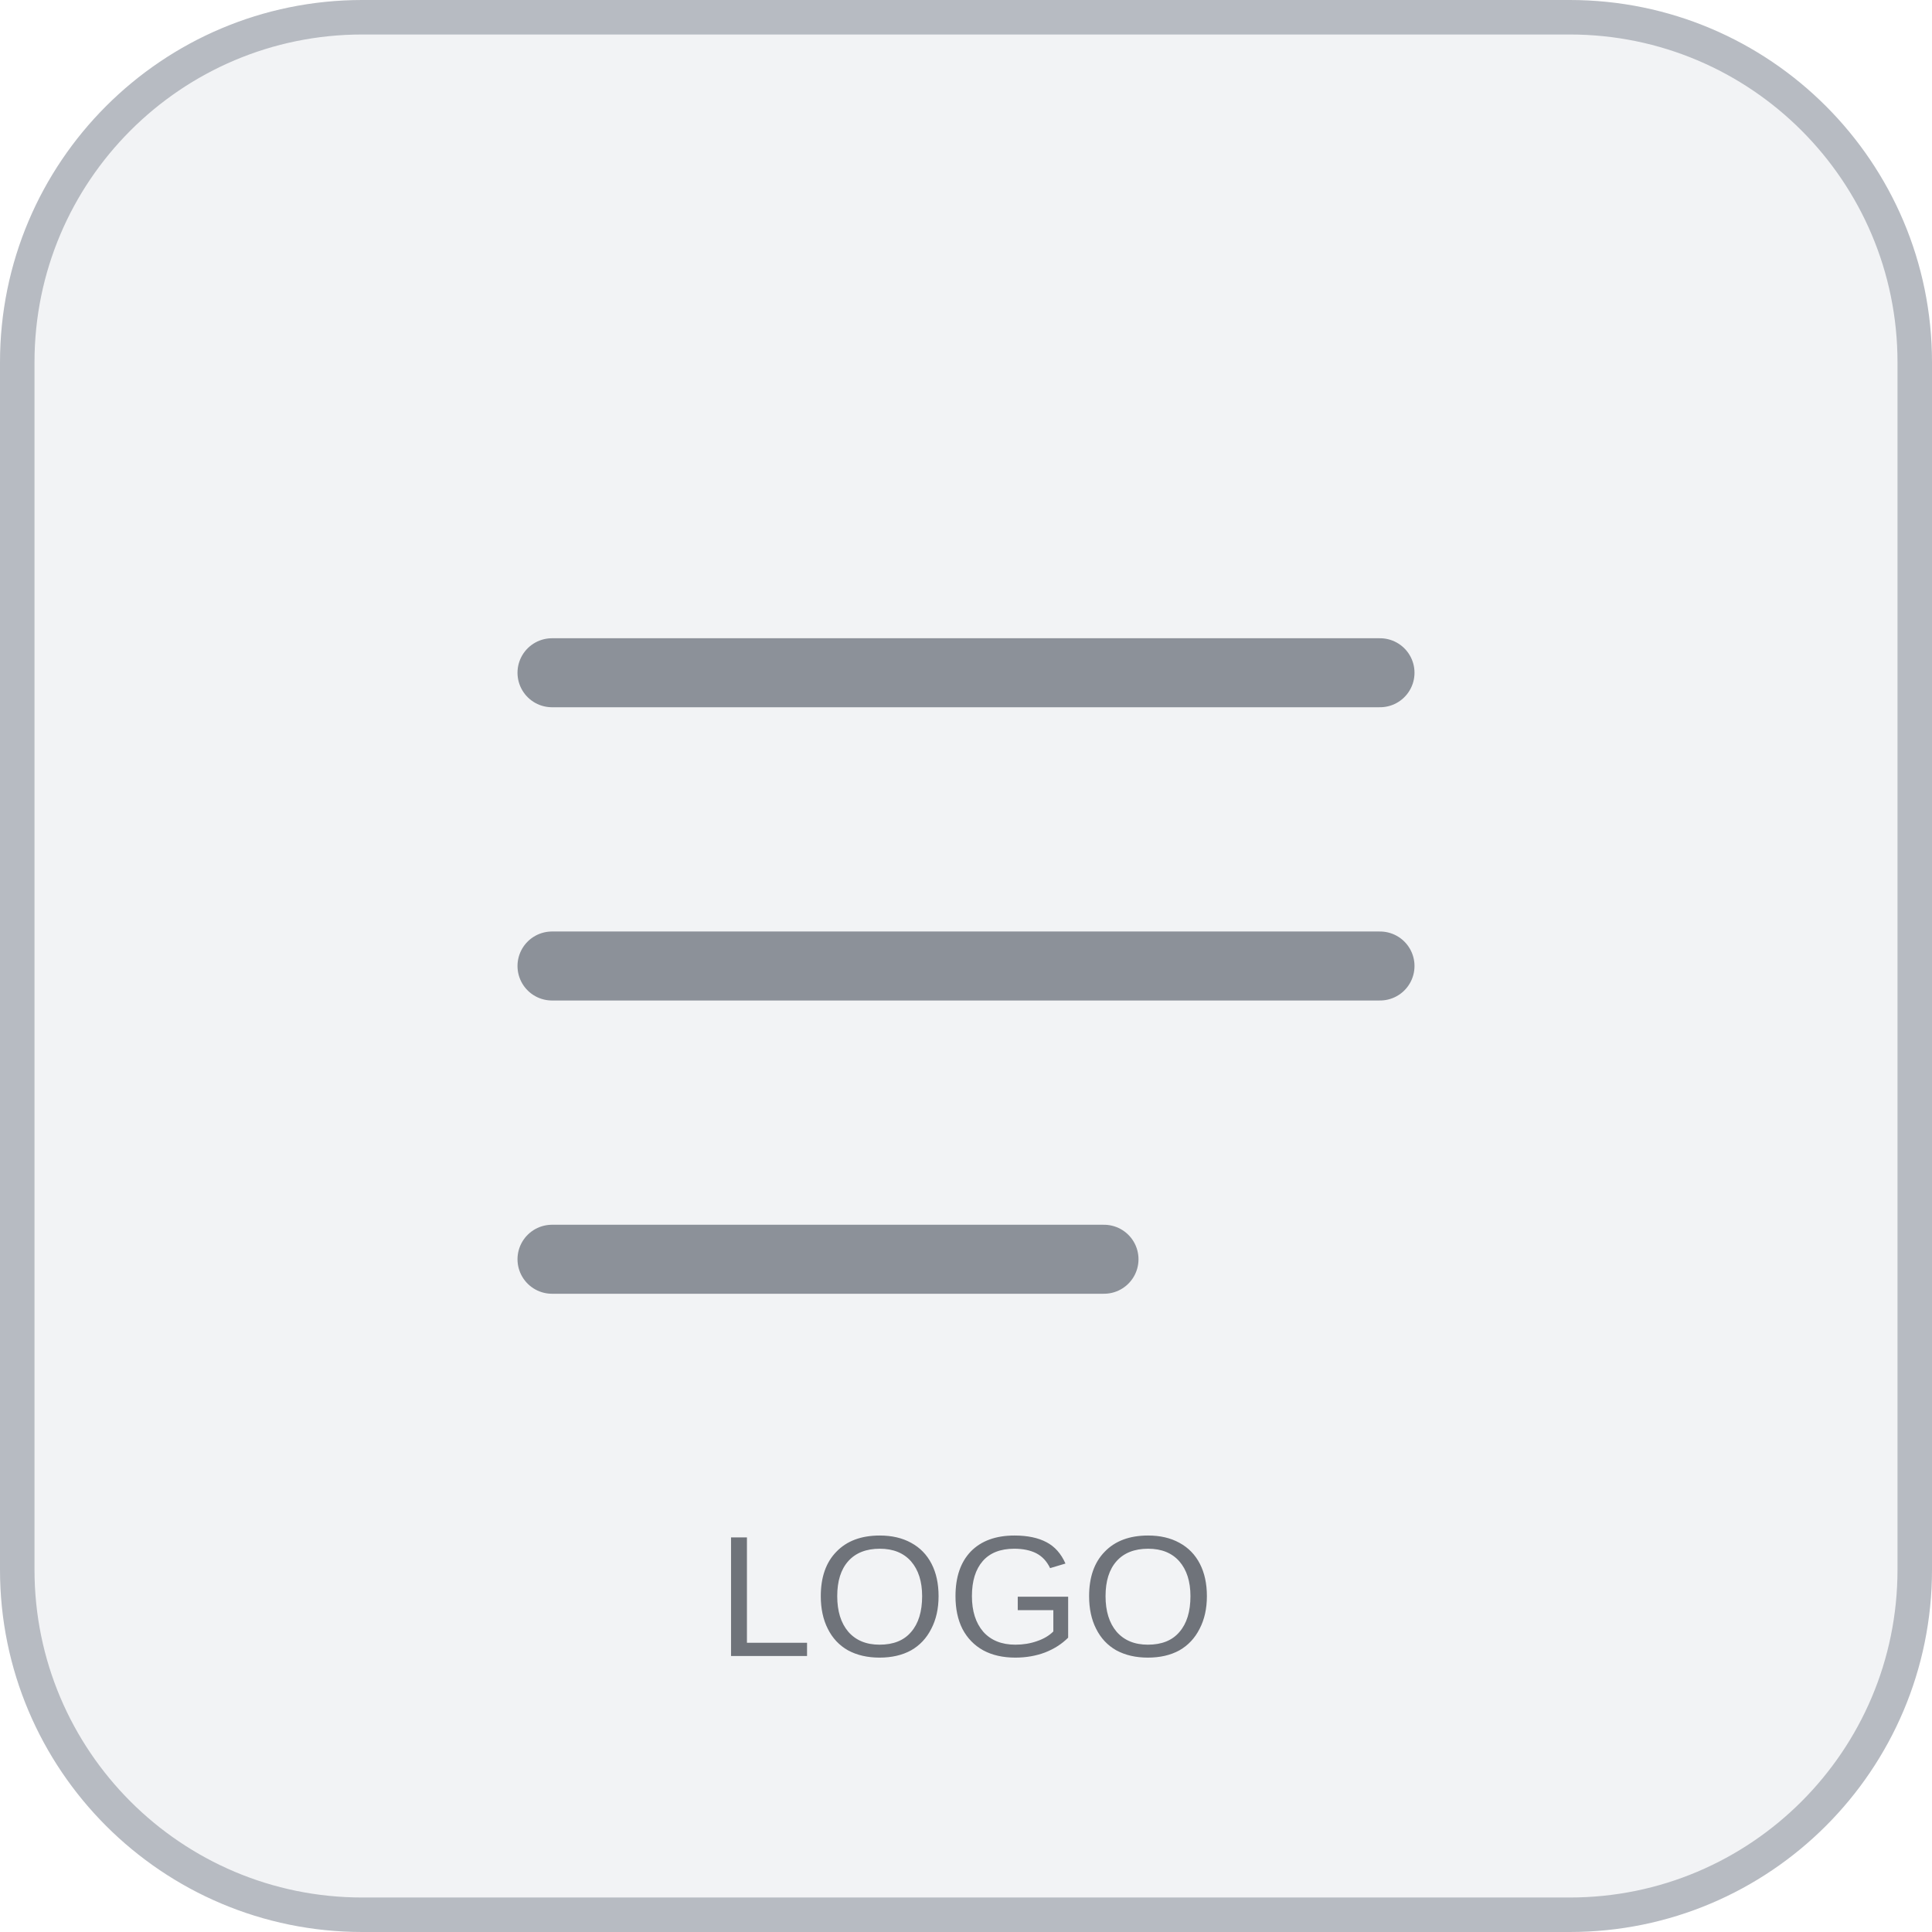
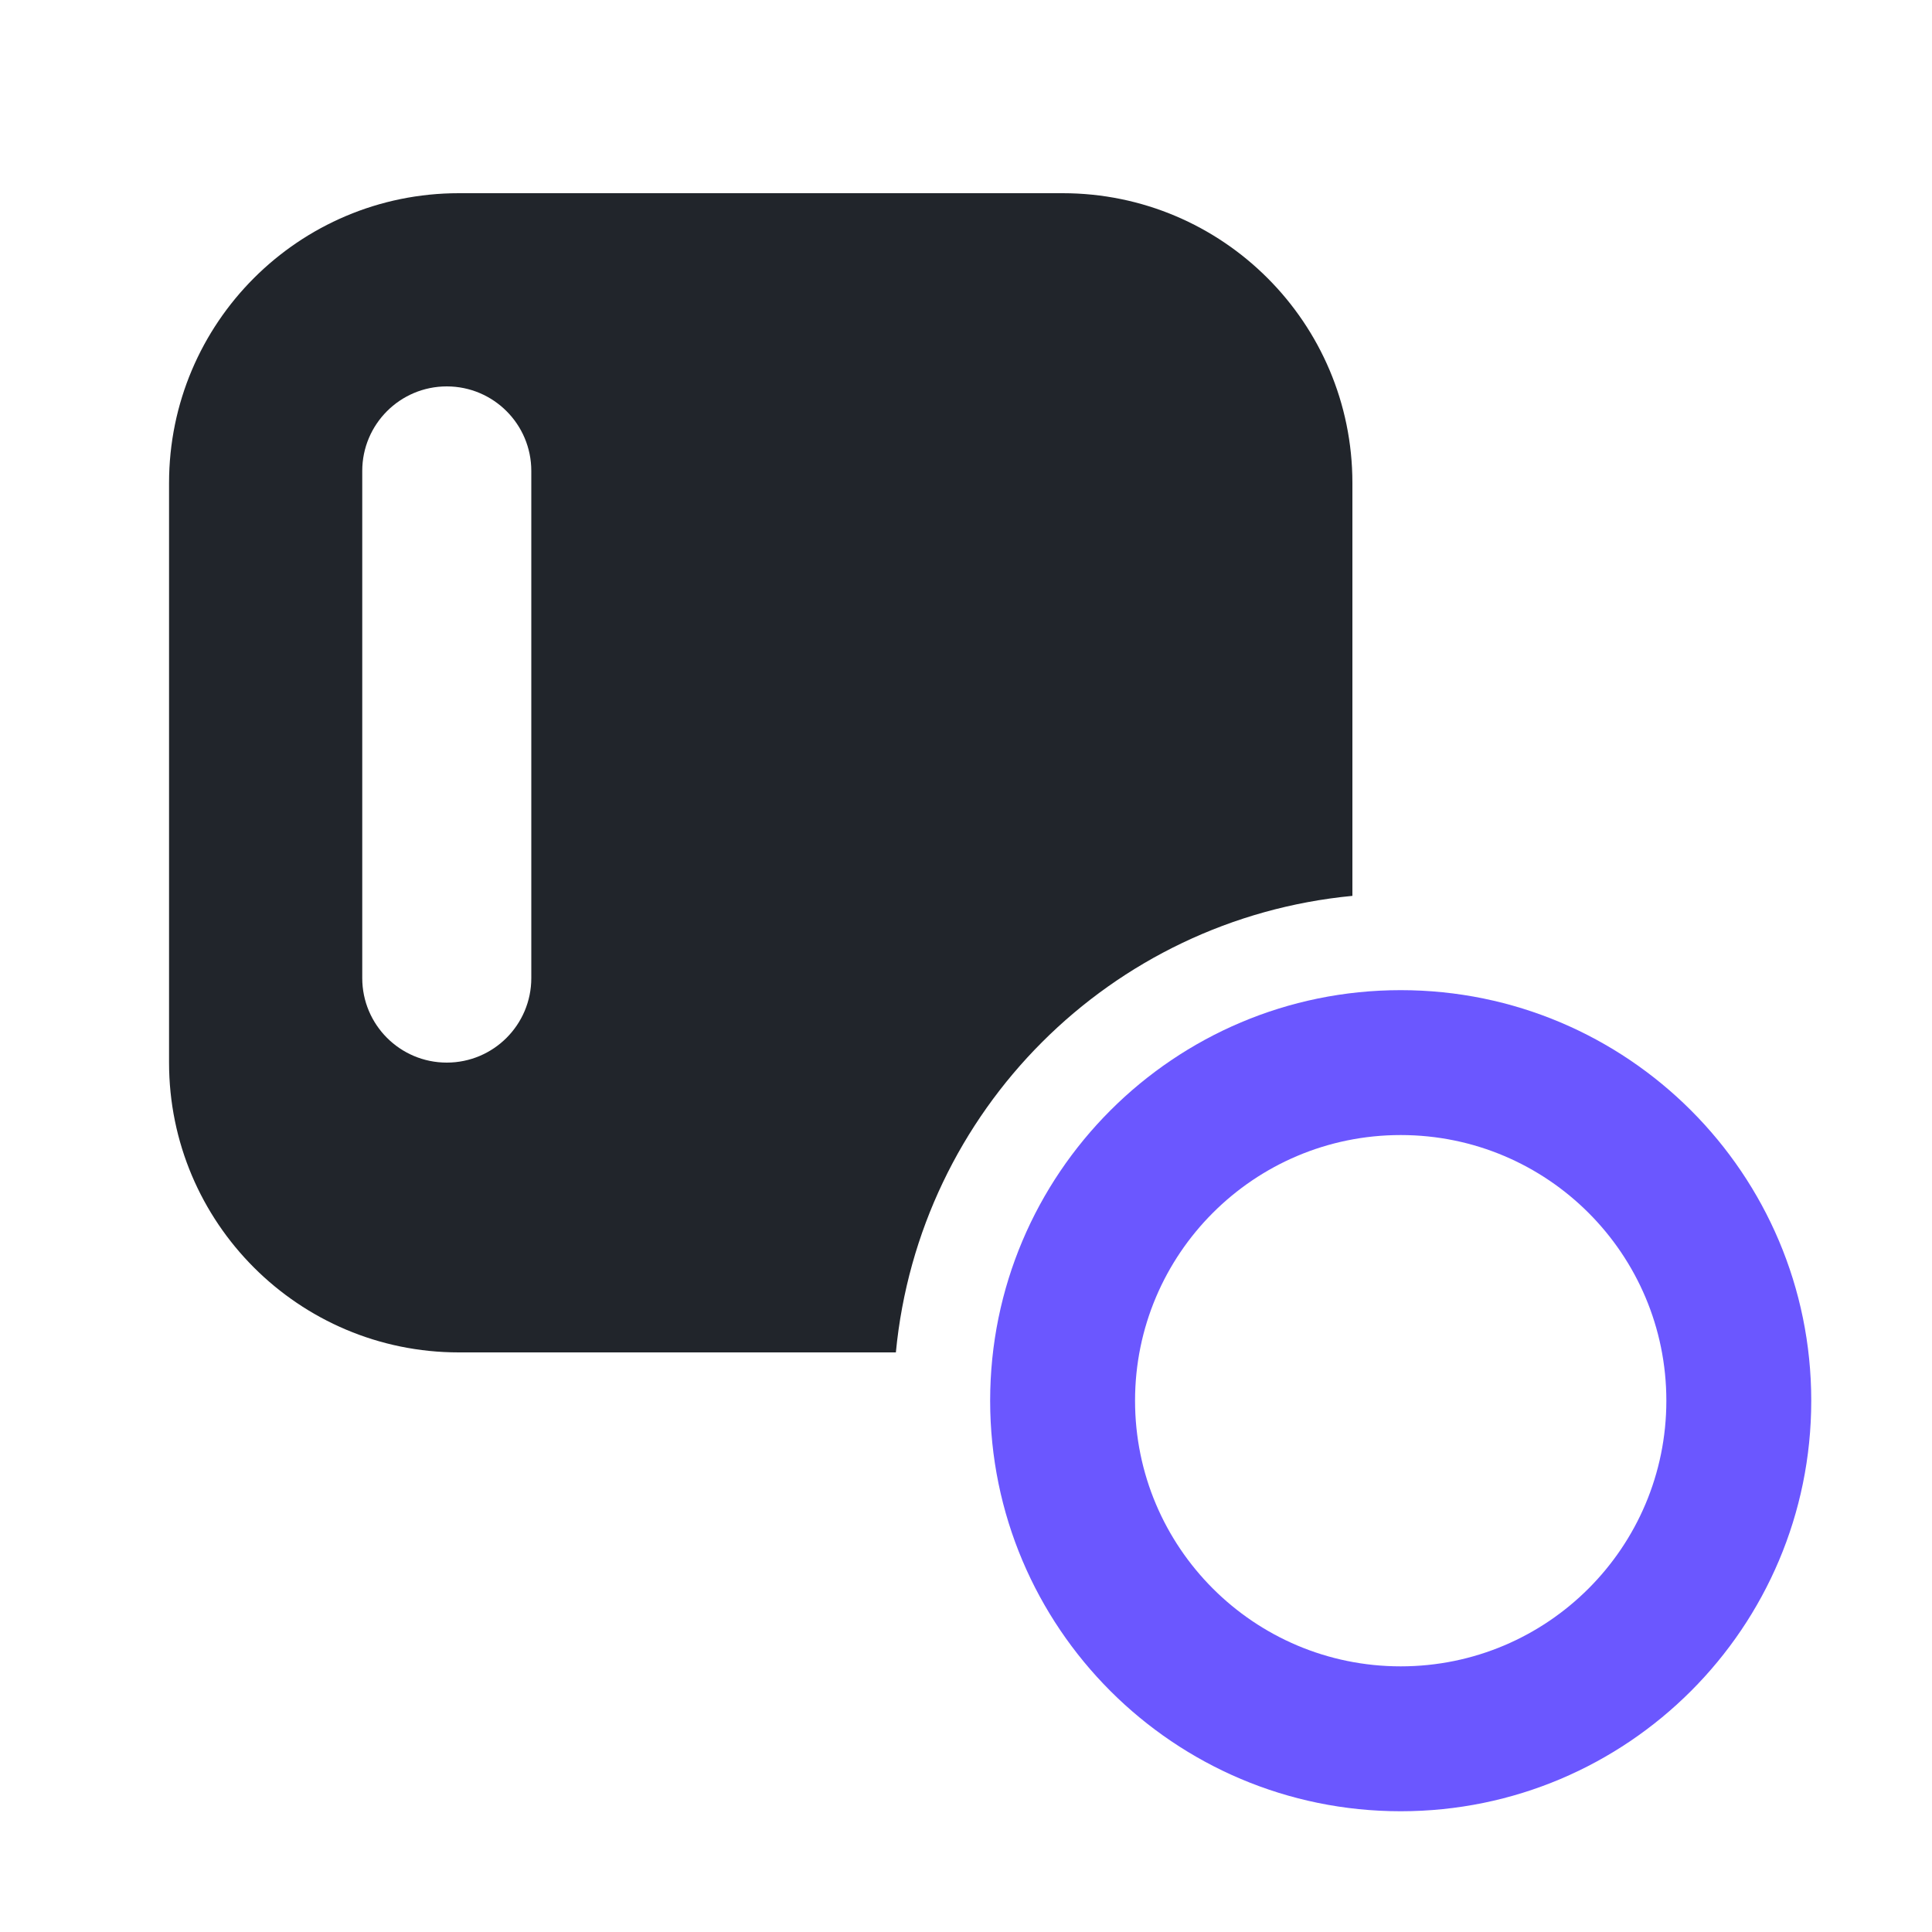
- <svg xmlns="http://www.w3.org/2000/svg" width="112" height="112" viewBox="0 0 112 112">
-   <rect x="1" y="1" width="110" height="110" rx="20" fill="#F2F3F5" stroke="#B7BBC2" stroke-width="2" />
-   <path d="M32 39h48M32 56h48M32 73h32" stroke="#8C9199" stroke-width="4" stroke-linecap="round" />
-   <text x="56" y="96" fill="#6F737A" font-family="Arial, sans-serif" font-size="10" text-anchor="middle">LOGO</text>
+ <svg xmlns="http://www.w3.org/2000/svg" width="40" height="40" viewBox="0 0 40 40" fill="none">
+   <path fill-rule="evenodd" clip-rule="evenodd" fill="#21252B" d="M9.5 4H22A6 6 0 0 1 28 10V18.548A10.5 10.5 0 0 0 18.548 28H9.5A6 6 0 0 1 3.5 22V10A6 6 0 0 1 9.5 4ZM9.25 8H9.25A1.75 1.75 0 0 1 11.0 9.75V20.25A1.75 1.75 0 0 1 9.25 22H9.25A1.75 1.75 0 0 1 7.5 20.25V9.75A1.75 1.75 0 0 1 9.25 8Z" />
+   <path fill-rule="evenodd" clip-rule="evenodd" fill="#6B57FF" d="M20.5 29A8.5 8.5 0 1 0 37.5 29A8.5 8.5 0 1 0 20.5 29ZM23.5 29A5.5 5.5 0 1 0 34.5 29A5.5 5.5 0 1 0 23.5 29Z" />
</svg>
